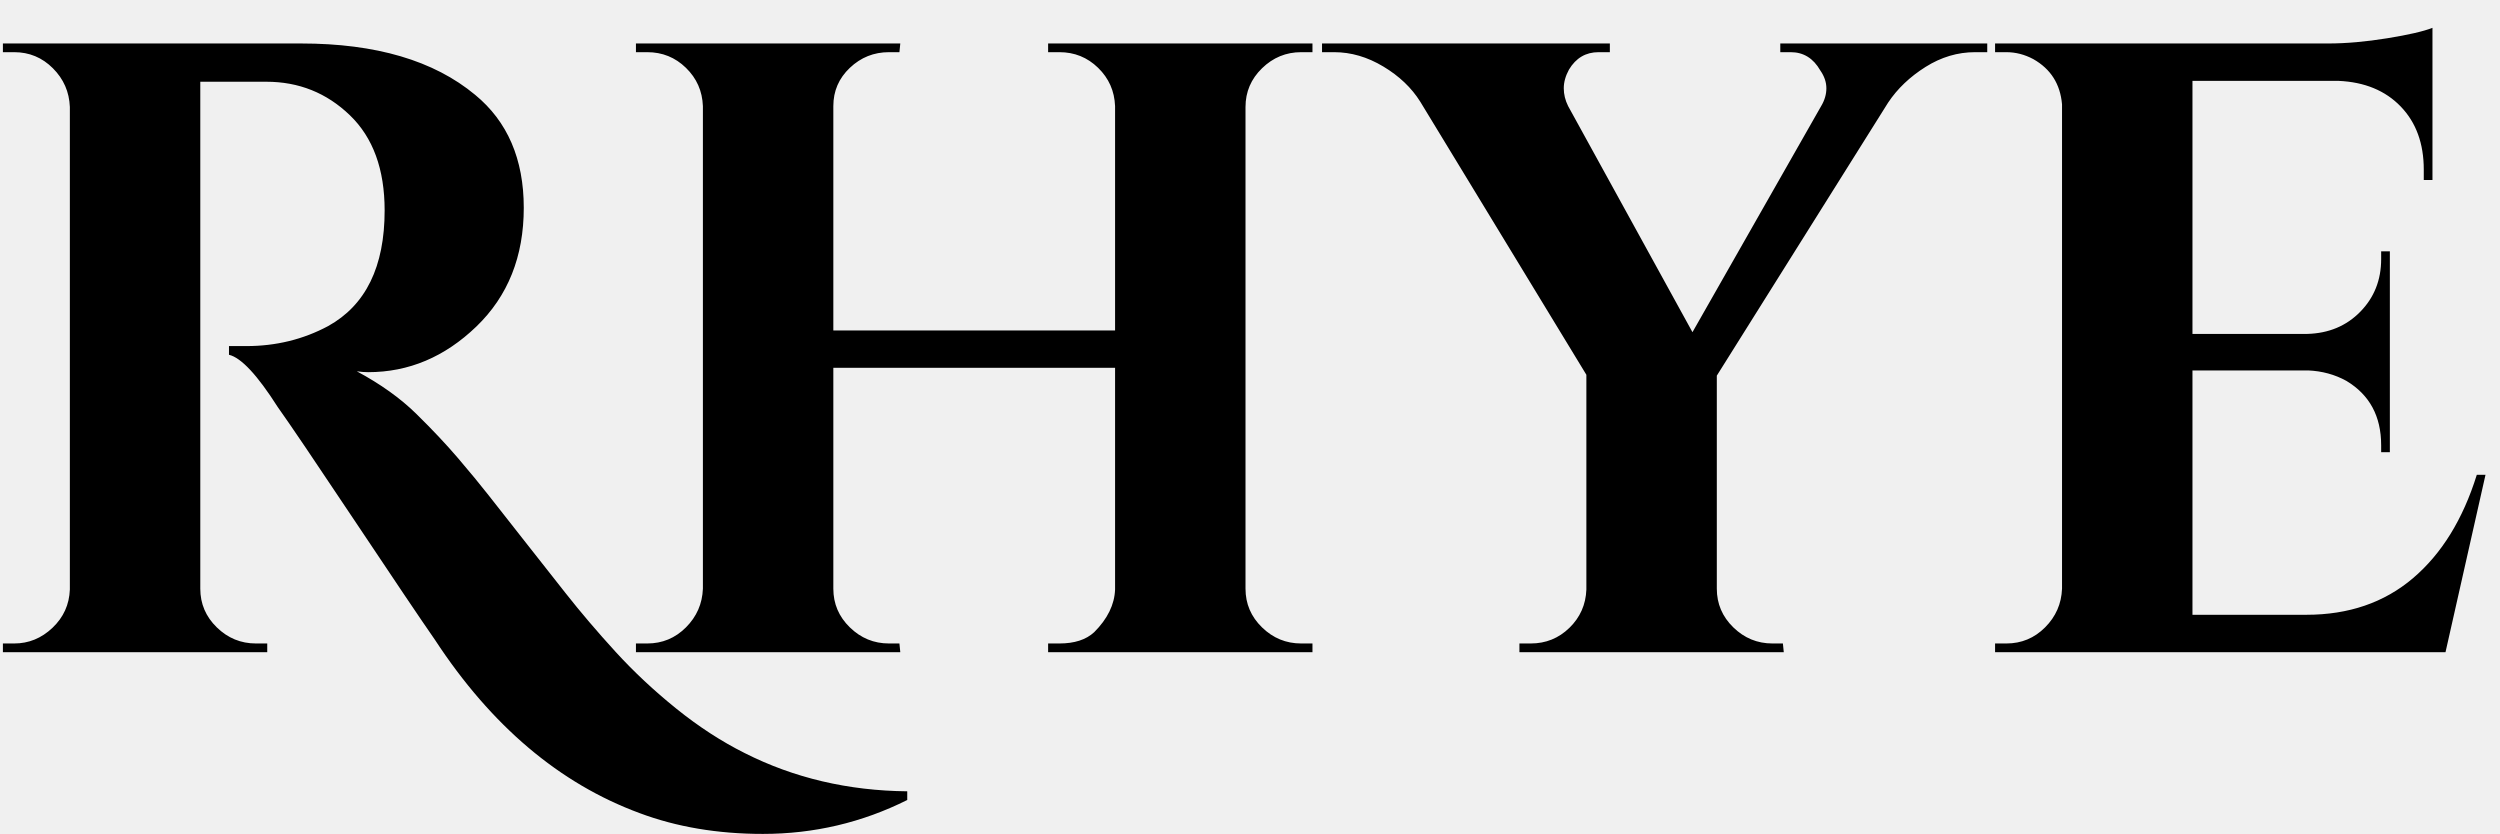
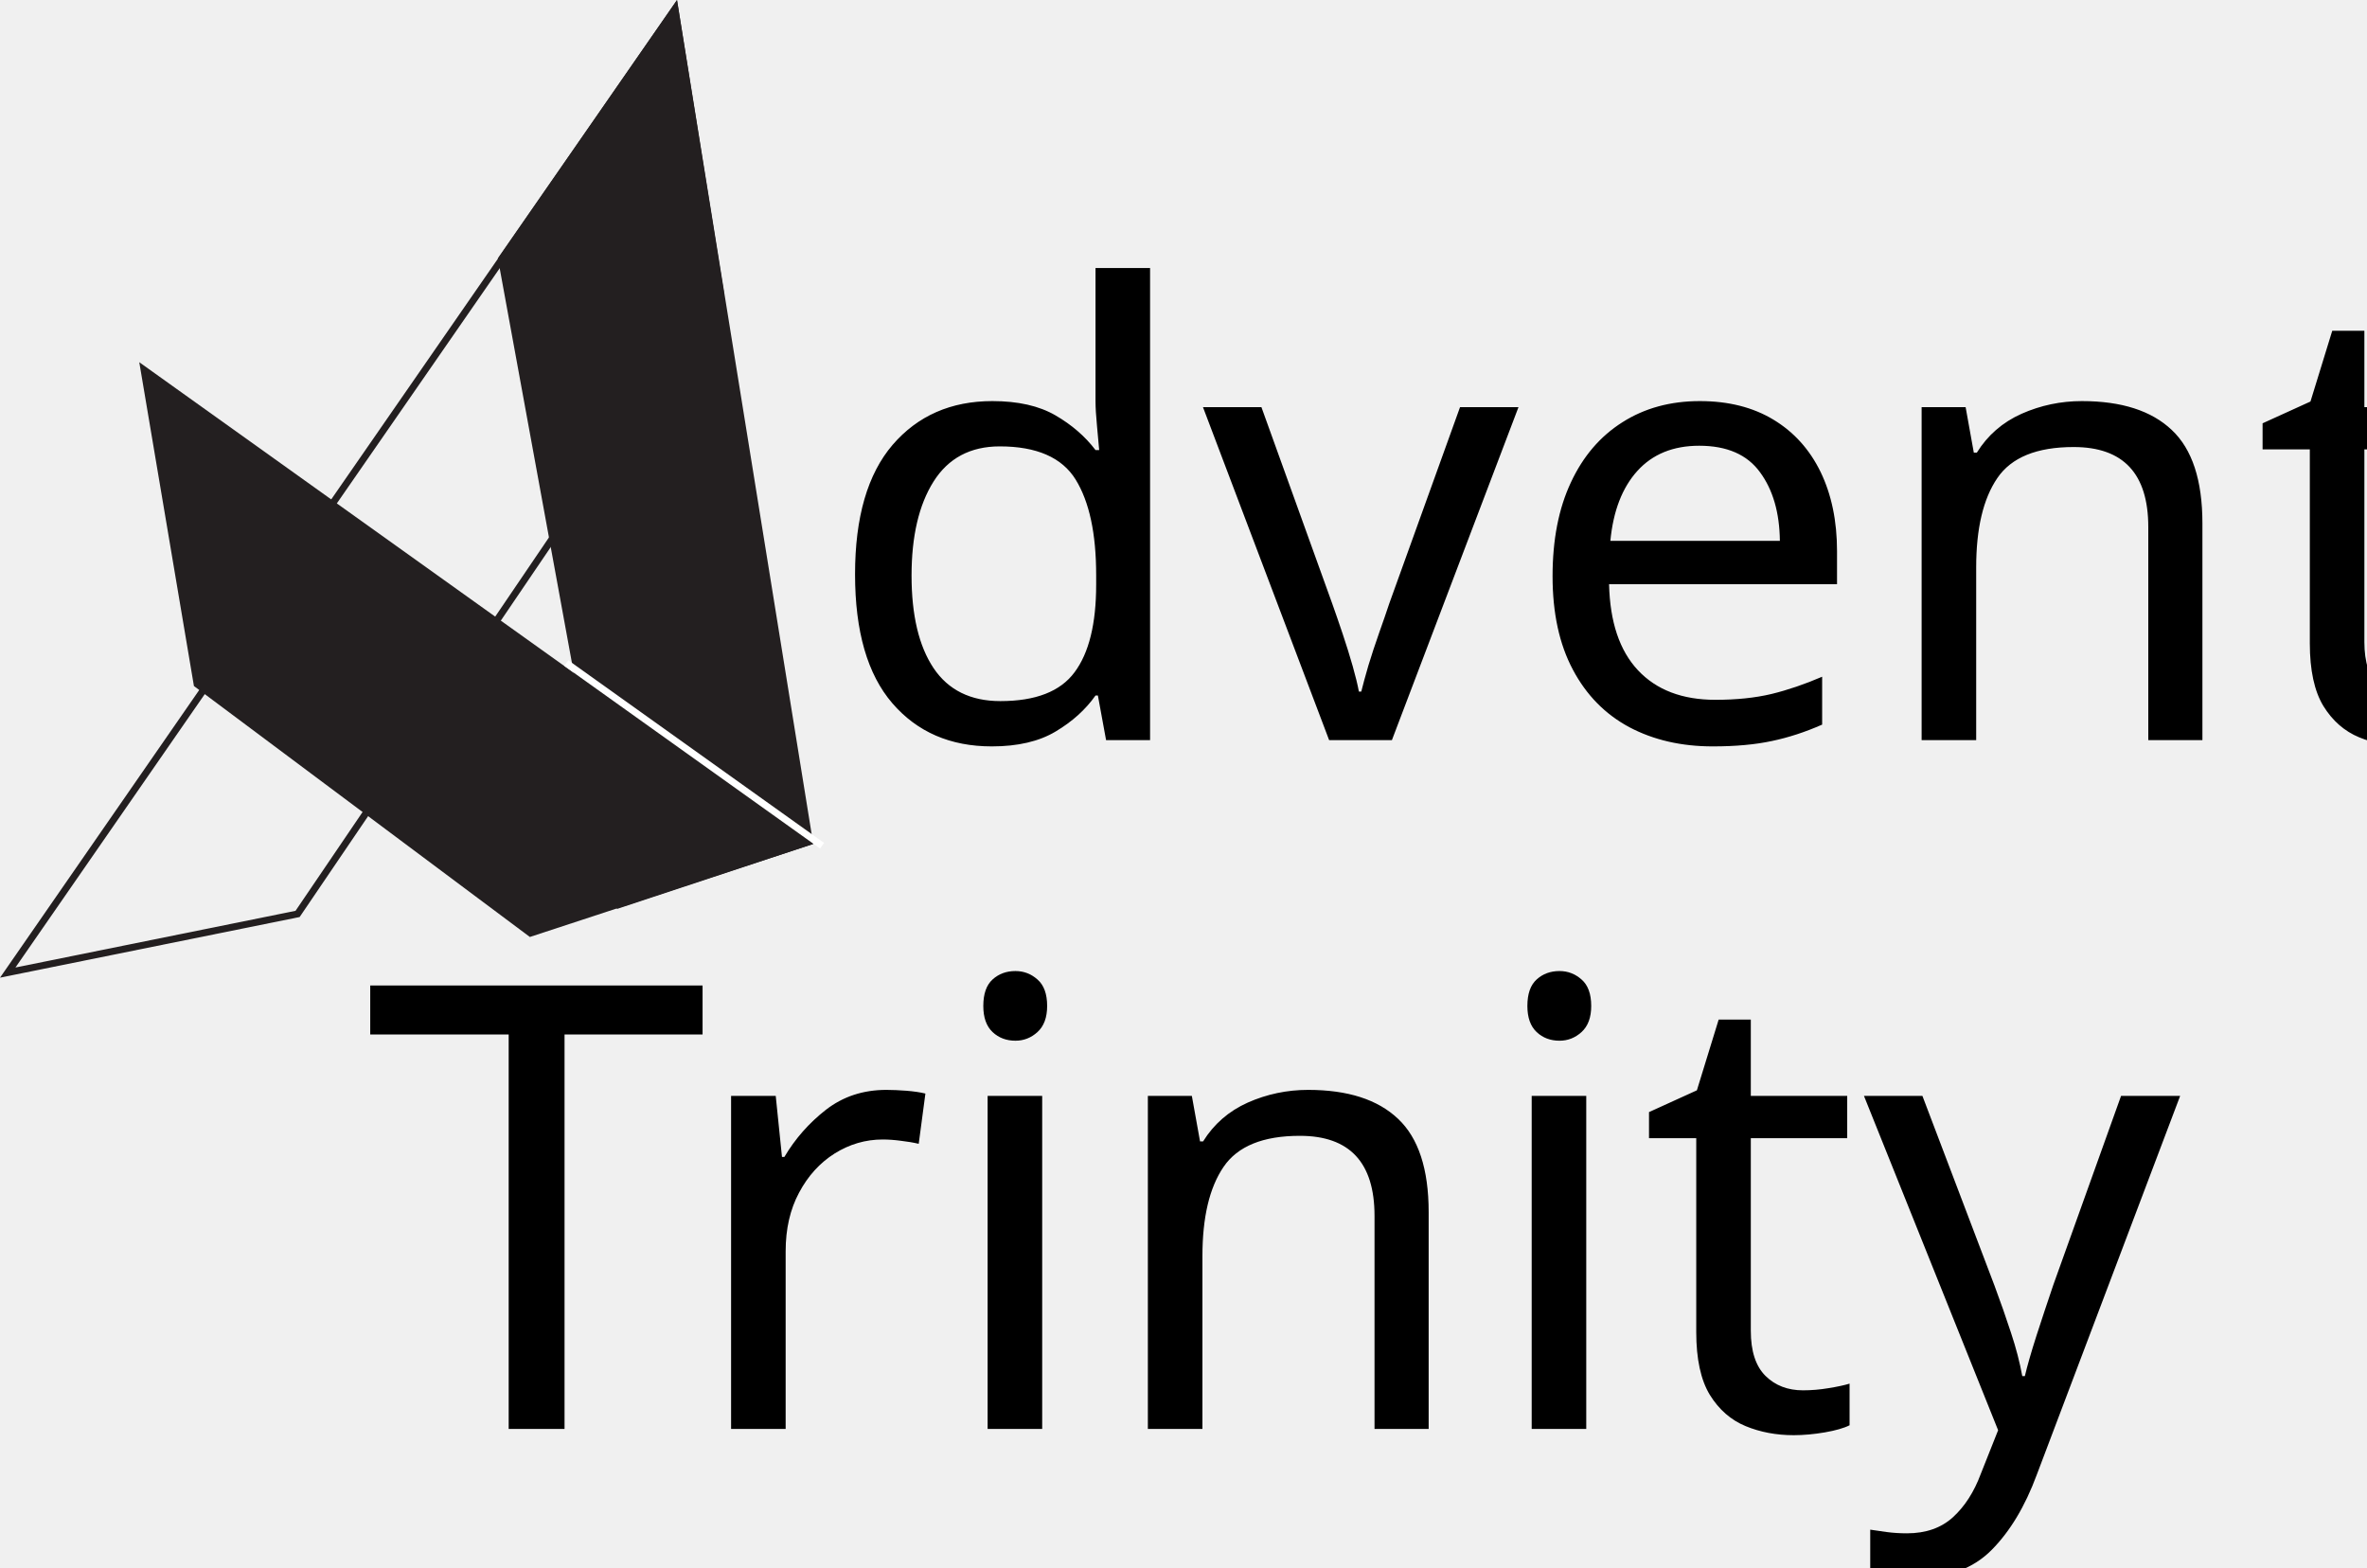
- <svg xmlns="http://www.w3.org/2000/svg" width="69px" height="23px" viewBox="0 0 69 23" version="1.1">
-   <g transform="translate(-1, -5)" fill="#000000" fill-rule="nonzero">
-     <path d="M22.056,28.016 C23.464,28.016 24.792,27.704 26.04,27.08 L26.04,27.08 L26.04,26.84 C24.408,26.824 22.912,26.472 21.552,25.784 C20.912,25.464 20.284,25.056 19.668,24.56 C19.052,24.064 18.492,23.54 17.988,22.988 C17.484,22.436 17.024,21.896 16.608,21.368 C16.192,20.84 15.792,20.332 15.408,19.844 C15.024,19.356 14.716,18.964 14.484,18.668 C14.252,18.372 13.972,18.032 13.644,17.648 C13.316,17.264 12.932,16.856 12.492,16.424 C12.052,15.992 11.504,15.6 10.848,15.248 C10.96,15.264 11.064,15.272 11.16,15.272 C12.28,15.272 13.276,14.852 14.148,14.012 C15.02,13.172 15.456,12.08 15.456,10.736 C15.456,9.392 15.008,8.352 14.112,7.616 C12.976,6.672 11.376,6.2 9.312,6.2 L9.312,6.2 L1.08,6.2 L1.08,6.44 L1.392,6.44 C1.808,6.44 2.164,6.588 2.46,6.884 C2.756,7.18 2.912,7.536 2.928,7.952 L2.928,7.952 L2.928,21.272 C2.912,21.688 2.752,22.04 2.448,22.328 C2.144,22.616 1.792,22.76 1.392,22.76 L1.392,22.76 L1.08,22.76 L1.08,23 L8.376,23 L8.376,22.76 L8.064,22.76 C7.648,22.76 7.288,22.612 6.984,22.316 C6.68,22.02 6.528,21.664 6.528,21.248 L6.528,21.248 L6.528,7.256 L8.352,7.256 C9.248,7.256 10.016,7.564 10.656,8.18 C11.296,8.796 11.616,9.672 11.616,10.808 C11.616,12.36 11.096,13.424 10.056,14 C9.368,14.368 8.616,14.552 7.8,14.552 L7.8,14.552 L7.32,14.552 L7.32,14.792 C7.656,14.872 8.104,15.352 8.664,16.232 C8.984,16.68 9.688,17.72 10.776,19.352 C11.864,20.984 12.608,22.088 13.008,22.664 C14.56,25.032 16.44,26.624 18.648,27.44 C19.672,27.824 20.808,28.016 22.056,28.016 Z M25.848,23 L25.824,22.76 L25.536,22.76 C25.12,22.76 24.76,22.612 24.456,22.316 C24.152,22.02 24,21.664 24,21.248 L24,21.248 L24,15.152 L31.776,15.152 L31.776,21.272 C31.76,21.688 31.568,22.08 31.2,22.448 C30.976,22.656 30.656,22.76 30.24,22.76 L30.24,22.76 L29.928,22.76 L29.928,23 L37.224,23 L37.224,22.76 L36.912,22.76 C36.496,22.76 36.136,22.612 35.832,22.316 C35.528,22.02 35.376,21.664 35.376,21.248 L35.376,21.248 L35.376,7.952 C35.376,7.536 35.528,7.18 35.832,6.884 C36.136,6.588 36.496,6.44 36.912,6.44 L36.912,6.44 L37.224,6.44 L37.224,6.2 L29.928,6.2 L29.928,6.44 L30.24,6.44 C30.656,6.44 31.012,6.584 31.308,6.872 C31.604,7.16 31.76,7.512 31.776,7.928 L31.776,7.928 L31.776,14.12 L24,14.12 L24,7.928 C24,7.512 24.152,7.16 24.456,6.872 C24.76,6.584 25.12,6.44 25.536,6.44 L25.536,6.44 L25.824,6.44 L25.848,6.2 L18.552,6.2 L18.552,6.44 L18.864,6.44 C19.28,6.44 19.636,6.584 19.932,6.872 C20.228,7.16 20.384,7.512 20.4,7.928 L20.4,7.928 L20.4,21.248 C20.384,21.664 20.228,22.02 19.932,22.316 C19.636,22.612 19.28,22.76 18.864,22.76 L18.864,22.76 L18.552,22.76 L18.552,23 L25.848,23 Z M50.232,23 L50.208,22.76 L49.92,22.76 C49.504,22.76 49.144,22.612 48.84,22.316 C48.536,22.02 48.384,21.664 48.384,21.248 L48.384,21.248 L48.384,15.368 L53.112,7.832 C53.368,7.448 53.712,7.12 54.144,6.848 C54.576,6.576 55.032,6.44 55.512,6.44 L55.512,6.44 L55.848,6.44 L55.848,6.2 L50.136,6.2 L50.136,6.44 L50.424,6.44 C50.776,6.44 51.048,6.608 51.24,6.944 C51.352,7.104 51.408,7.268 51.408,7.436 C51.408,7.604 51.36,7.768 51.264,7.928 L51.264,7.928 L47.712,14.168 L44.28,7.928 C44.2,7.768 44.16,7.604 44.16,7.436 C44.16,7.268 44.208,7.096 44.304,6.92 C44.496,6.6 44.768,6.44 45.12,6.44 L45.12,6.44 L45.432,6.44 L45.432,6.2 L37.488,6.2 L37.488,6.44 L37.824,6.44 C38.288,6.44 38.74,6.572 39.18,6.836 C39.62,7.1 39.96,7.424 40.2,7.808 L40.2,7.808 L44.784,15.344 L44.784,21.272 C44.768,21.688 44.612,22.04 44.316,22.328 C44.02,22.616 43.664,22.76 43.248,22.76 L43.248,22.76 L42.936,22.76 L42.936,23 L50.232,23 Z M68.496,23 L69.6,18.104 L69.36,18.104 C68.976,19.336 68.388,20.288 67.596,20.96 C66.804,21.632 65.824,21.968 64.656,21.968 L64.656,21.968 L61.512,21.968 L61.512,15.224 L64.704,15.224 C65.088,15.24 65.44,15.336 65.76,15.512 C66.4,15.896 66.72,16.488 66.72,17.288 L66.72,17.288 L66.72,17.48 L66.96,17.48 L66.96,11.936 L66.72,11.936 L66.72,12.152 C66.72,12.728 66.528,13.212 66.144,13.604 C65.76,13.996 65.272,14.2 64.68,14.216 L64.68,14.216 L61.512,14.216 L61.512,7.232 L65.544,7.232 C66.264,7.264 66.836,7.5 67.26,7.94 C67.684,8.38 67.896,8.96 67.896,9.68 L67.896,9.68 L67.896,9.968 L68.136,9.968 L68.136,5.768 C67.896,5.864 67.48,5.96 66.888,6.056 C66.296,6.152 65.752,6.2 65.256,6.2 L65.256,6.2 L56.064,6.2 L56.064,6.44 L56.376,6.44 C56.632,6.44 56.88,6.504 57.12,6.632 C57.6,6.904 57.864,7.32 57.912,7.88 L57.912,7.88 L57.912,21.248 C57.896,21.664 57.74,22.02 57.444,22.316 C57.148,22.612 56.792,22.76 56.376,22.76 L56.376,22.76 L56.064,22.76 L56.064,23 L68.496,23 Z" />
+ <svg xmlns="http://www.w3.org/2000/svg" viewBox="0 0 171.49 113.55">
+   <defs>
+     <style>.cls-1,.cls-3{fill:none;stroke-miterlimit:10;stroke-width:0.5px;}.cls-1{stroke:#231f20;}.cls-2{fill:#231f20;}.cls-3{stroke:#fff;}.cls-4{font-size:45px;font-family:Poly-Regular, Poly;}</style>
+   </defs>
+   <g id="Layer_2" data-name="Layer 2">
+     <g id="Layer_1-2" data-name="Layer 1">
+       <g id="Logo">
+         <polygon class="cls-1" points="48.9 0.66 0.56 70.46 21.56 66.21 52.18 21.1 48.9 0.66" />
+         <polygon class="cls-2" points="49.05 0 36.07 18.71 44.7 65.85 58.92 61.14 49.05 0" />
+         <polygon class="cls-2" points="58.92 61.14 38.39 67.88 14.05 49.7 10.09 26.24 58.92 61.14" />
+         <line class="cls-3" x1="41.03" y1="48.04" x2="59.56" y2="61.27" />
+       </g>
+       <text class="cls-4" transform="translate(59.48 53.62)">dvent</text>
+       <text class="cls-4" transform="translate(26.37 103.52)">Trinity</text>
+     </g>
  </g>
</svg>
